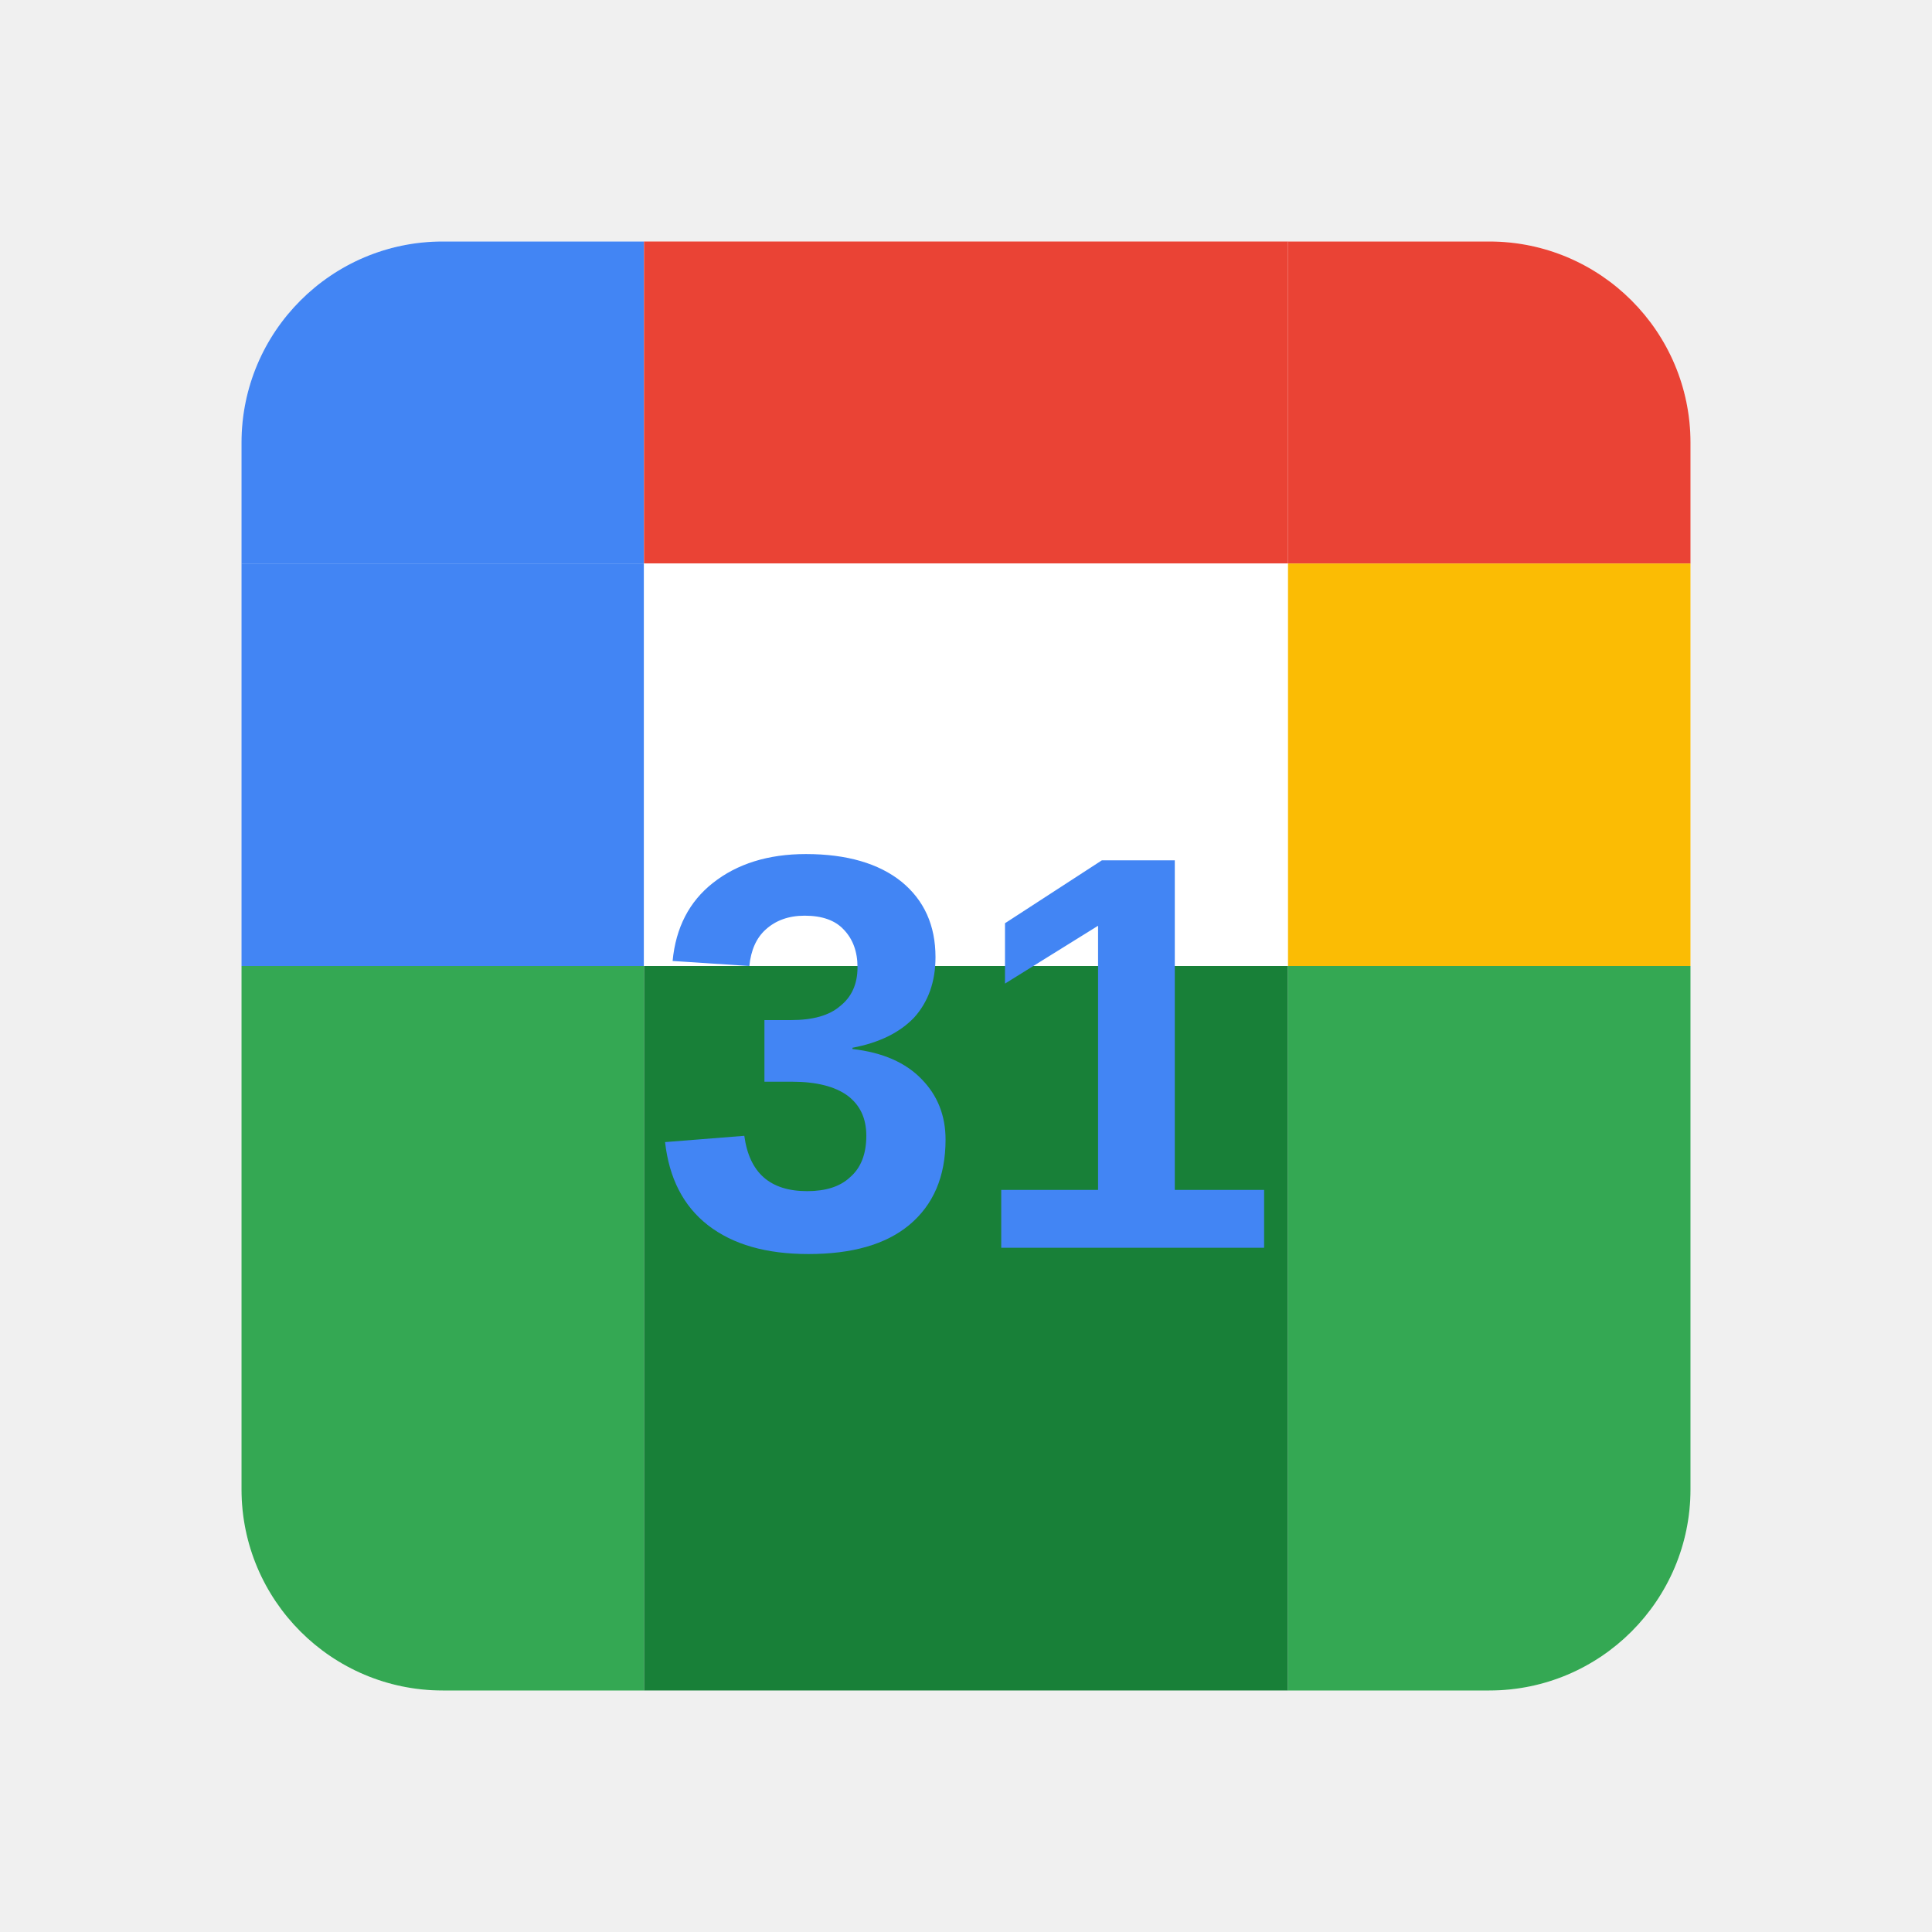
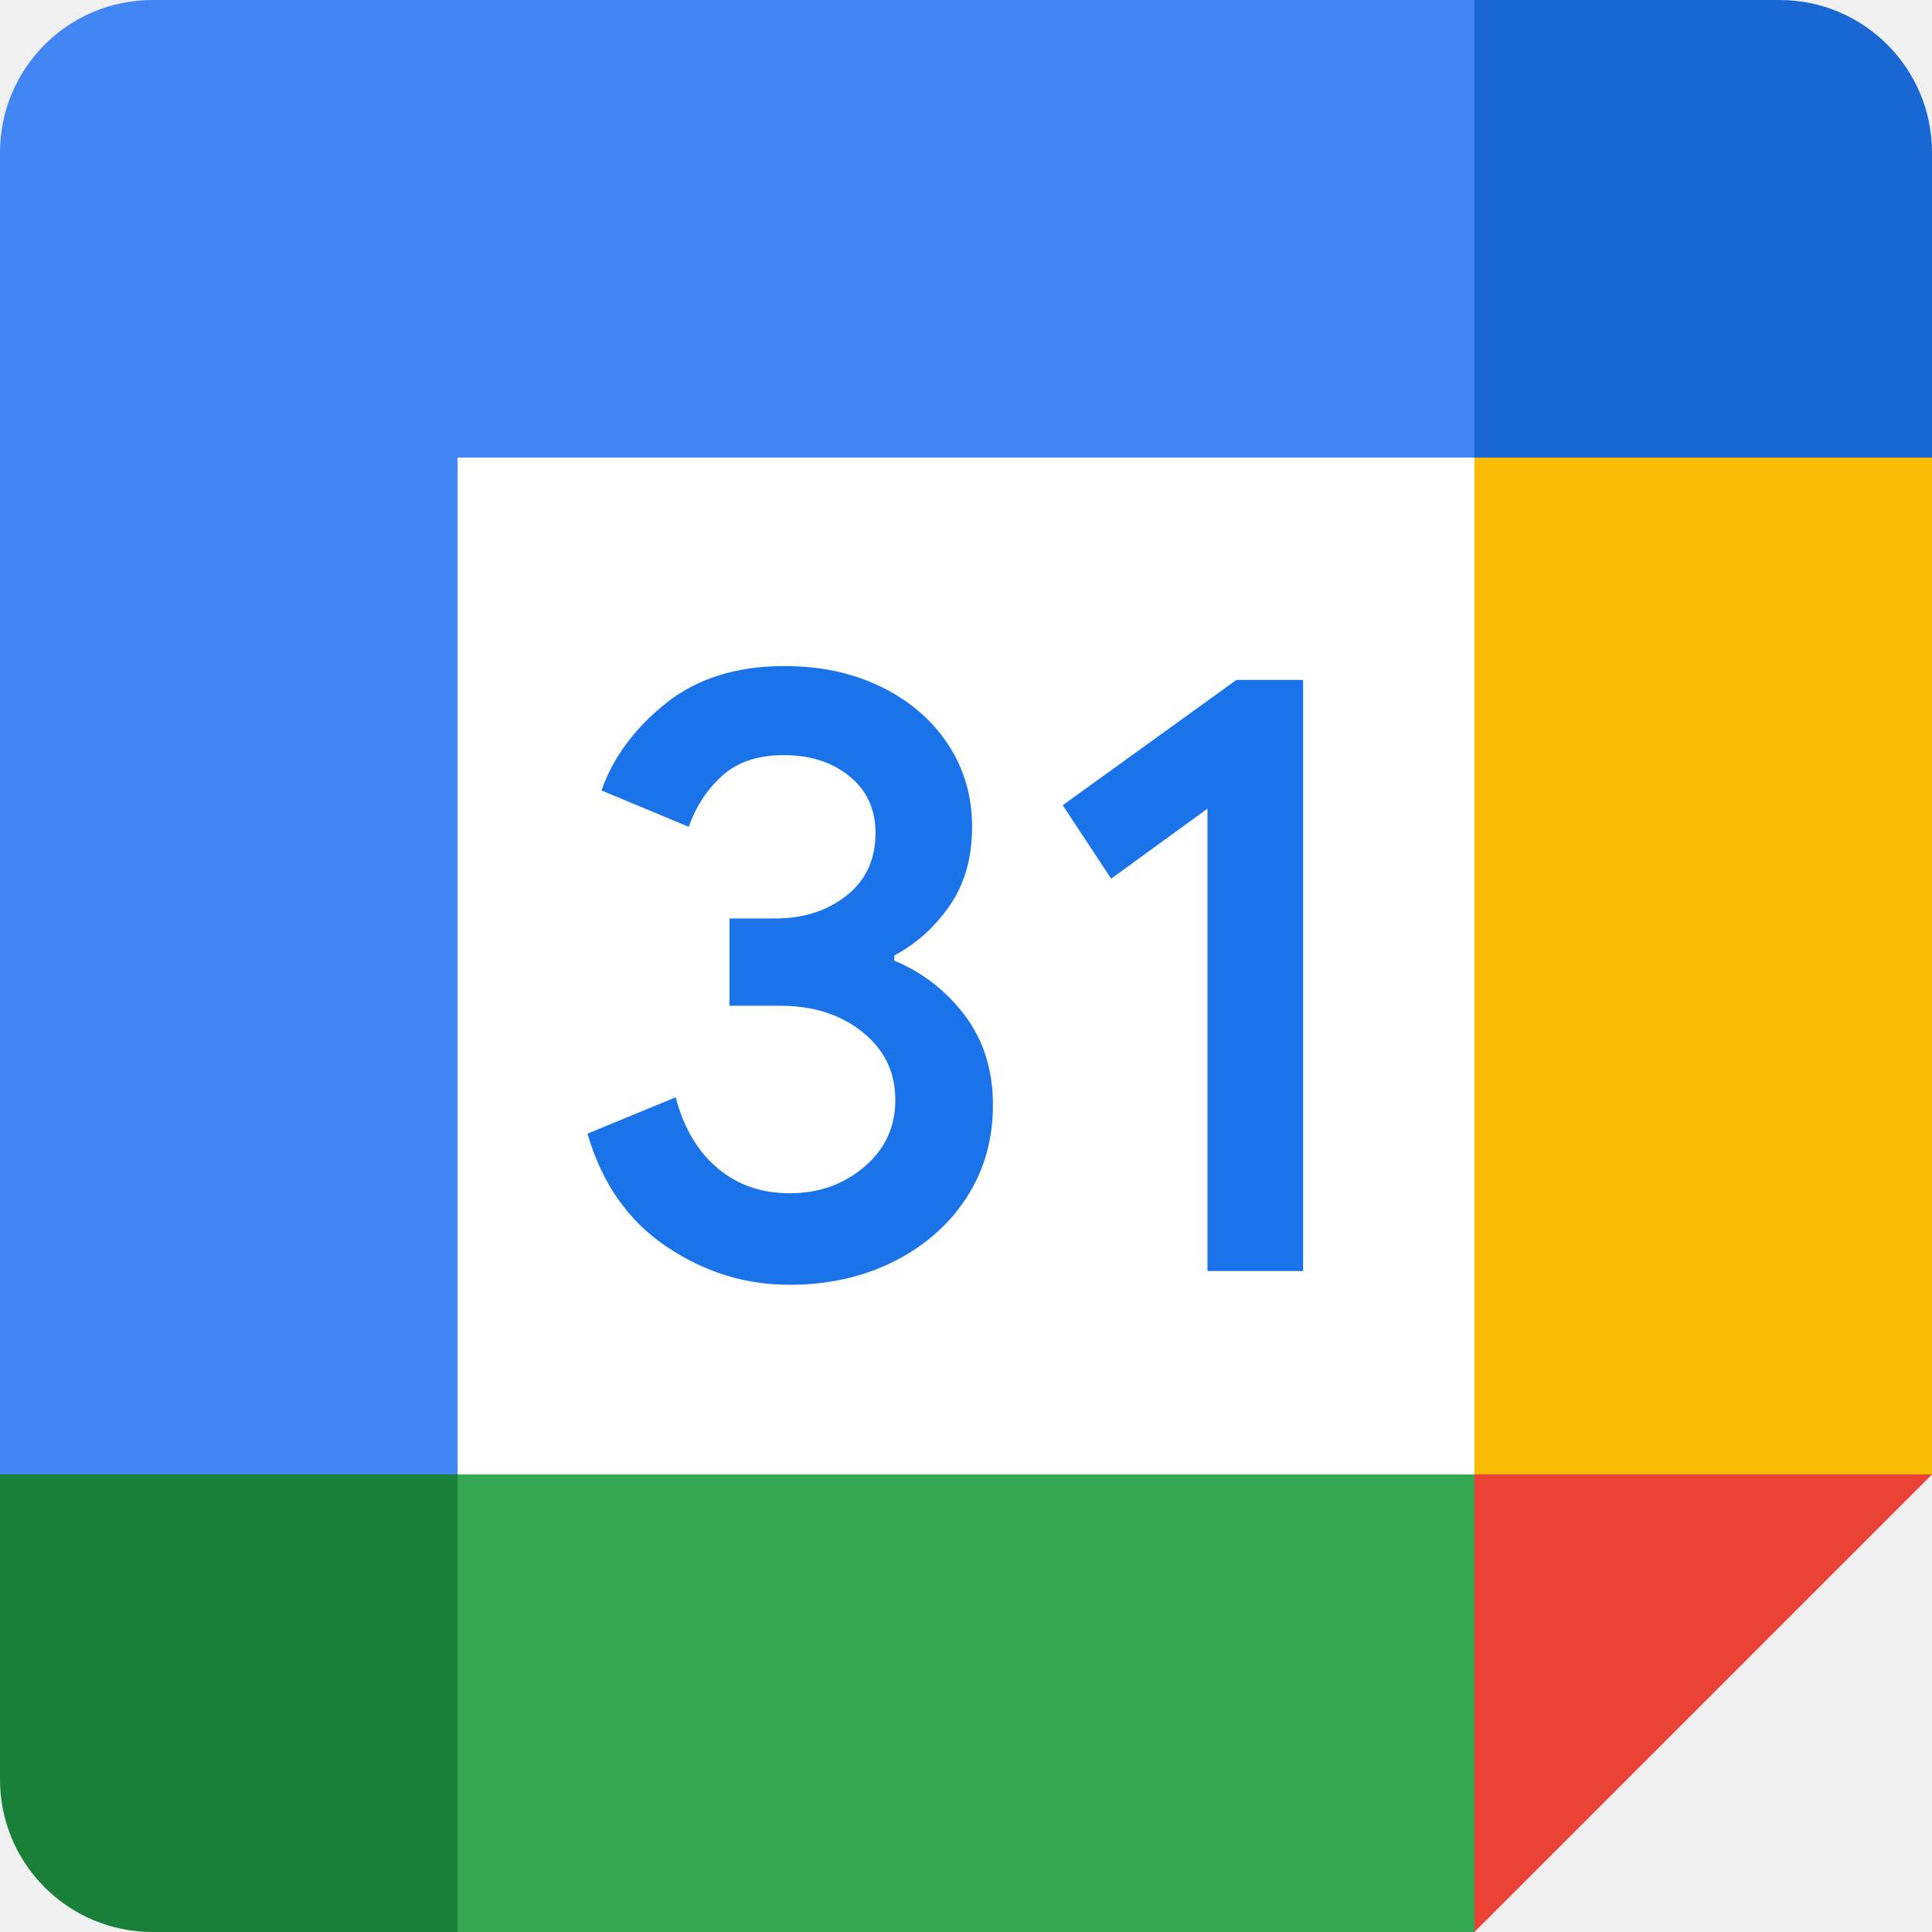
- <svg xmlns="http://www.w3.org/2000/svg" viewBox="0 0 24 24" fill="none">
-   <rect x="3" y="3" width="18" height="18" rx="2.5" fill="#fff" />
-   <path d="M3 5.5C3 4.12 4.12 3 5.5 3H8V7H3V5.5Z" fill="#4285F4" />
-   <rect x="8" y="3" width="8" height="4" fill="#EA4335" />
-   <path d="M16 3h2.5C19.88 3 21 4.12 21 5.5V7h-5V3Z" fill="#EA4335" />
-   <rect x="3" y="7" width="5" height="5" fill="#4285F4" />
-   <rect x="8" y="7" width="8" height="5" fill="#fff" />
-   <rect x="16" y="7" width="5" height="5" fill="#FBBC04" />
-   <path d="M3 12v6.5C3 19.88 4.12 21 5.5 21H8v-9H3Z" fill="#34A853" />
-   <rect x="8" y="12" width="8" height="9" fill="#188038" />
-   <path d="M16 12v9h2.5c1.38 0 2.5-1.12 2.5-2.5V12h-5Z" fill="#34A853" />
-   <text x="12" y="15.5" text-anchor="middle" font-family="Arial,Helvetica,sans-serif" font-size="7" font-weight="700" fill="#4285F4">31</text>
+ <svg xmlns="http://www.w3.org/2000/svg" version="1.1" id="Livello_1" x="0px" y="0px" viewBox="0 0 200 200" enable-background="new 0 0 200 200" xml:space="preserve">
+   <g>
+     <g transform="translate(3.75 3.75)">
+       <path fill="#FFFFFF" d="M148.882,43.618l-47.368-5.263l-57.895,5.263L38.355,96.25l5.263,52.632l52.632,6.579l52.632-6.579    l5.263-53.947L148.882,43.618z" />
+       <path fill="#1A73E8" d="M65.211,125.276c-3.934-2.658-6.658-6.539-8.145-11.671l9.132-3.763c0.829,3.158,2.276,5.605,4.342,7.342    c2.053,1.737,4.553,2.592,7.474,2.592c2.987,0,5.553-0.908,7.697-2.724s3.224-4.132,3.224-6.934c0-2.868-1.132-5.211-3.395-7.026    s-5.105-2.724-8.5-2.724h-5.276v-9.039H76.5c2.921,0,5.382-0.789,7.382-2.368c2-1.579,3-3.737,3-6.487    c0-2.447-0.895-4.395-2.684-5.855s-4.053-2.197-6.803-2.197c-2.684,0-4.816,0.711-6.395,2.145s-2.724,3.197-3.447,5.276    l-9.039-3.763c1.197-3.395,3.395-6.395,6.618-8.987c3.224-2.592,7.342-3.895,12.342-3.895c3.697,0,7.026,0.711,9.974,2.145    c2.947,1.434,5.263,3.421,6.934,5.947c1.671,2.539,2.5,5.382,2.5,8.539c0,3.224-0.776,5.947-2.329,8.184    c-1.553,2.237-3.461,3.947-5.724,5.145v0.539c2.987,1.25,5.421,3.158,7.342,5.724c1.908,2.566,2.868,5.632,2.868,9.211    s-0.908,6.776-2.724,9.579c-1.816,2.803-4.329,5.013-7.513,6.618c-3.197,1.605-6.789,2.421-10.776,2.421    C73.408,129.263,69.145,127.934,65.211,125.276z" />
+       <path fill="#1A73E8" d="M121.25,79.961l-9.974,7.25l-5.013-7.605l17.987-12.974h6.895v61.197h-9.895L121.25,79.961z" />
+       <path fill="#EA4335" d="M148.882,196.25l47.368-47.368l-23.684-10.526l-23.684,10.526l-10.526,23.684L148.882,196.25z" />
+       <path fill="#34A853" d="M33.092,172.566l10.526,23.684h105.263v-47.368H43.618L33.092,172.566z" />
+       <path fill="#4285F4" d="M12.039-3.75C3.316-3.75-3.75,3.316-3.75,12.039v136.842l23.684,10.526l23.684-10.526V43.618h105.263    l10.526-23.684L148.882-3.75H12.039z" />
+       <path fill="#188038" d="M-3.75,148.882v31.579c0,8.724,7.066,15.789,15.789,15.789h31.579v-47.368H-3.75z" />
+       <path fill="#FBBC04" d="M148.882,43.618v105.263h47.368V43.618l-23.684-10.526L148.882,43.618z" />
+       <path fill="#1967D2" d="M196.25,43.618V12.039c0-8.724-7.066-15.789-15.789-15.789h-31.579v47.368H196.25z" />
+     </g>
+   </g>
</svg>
